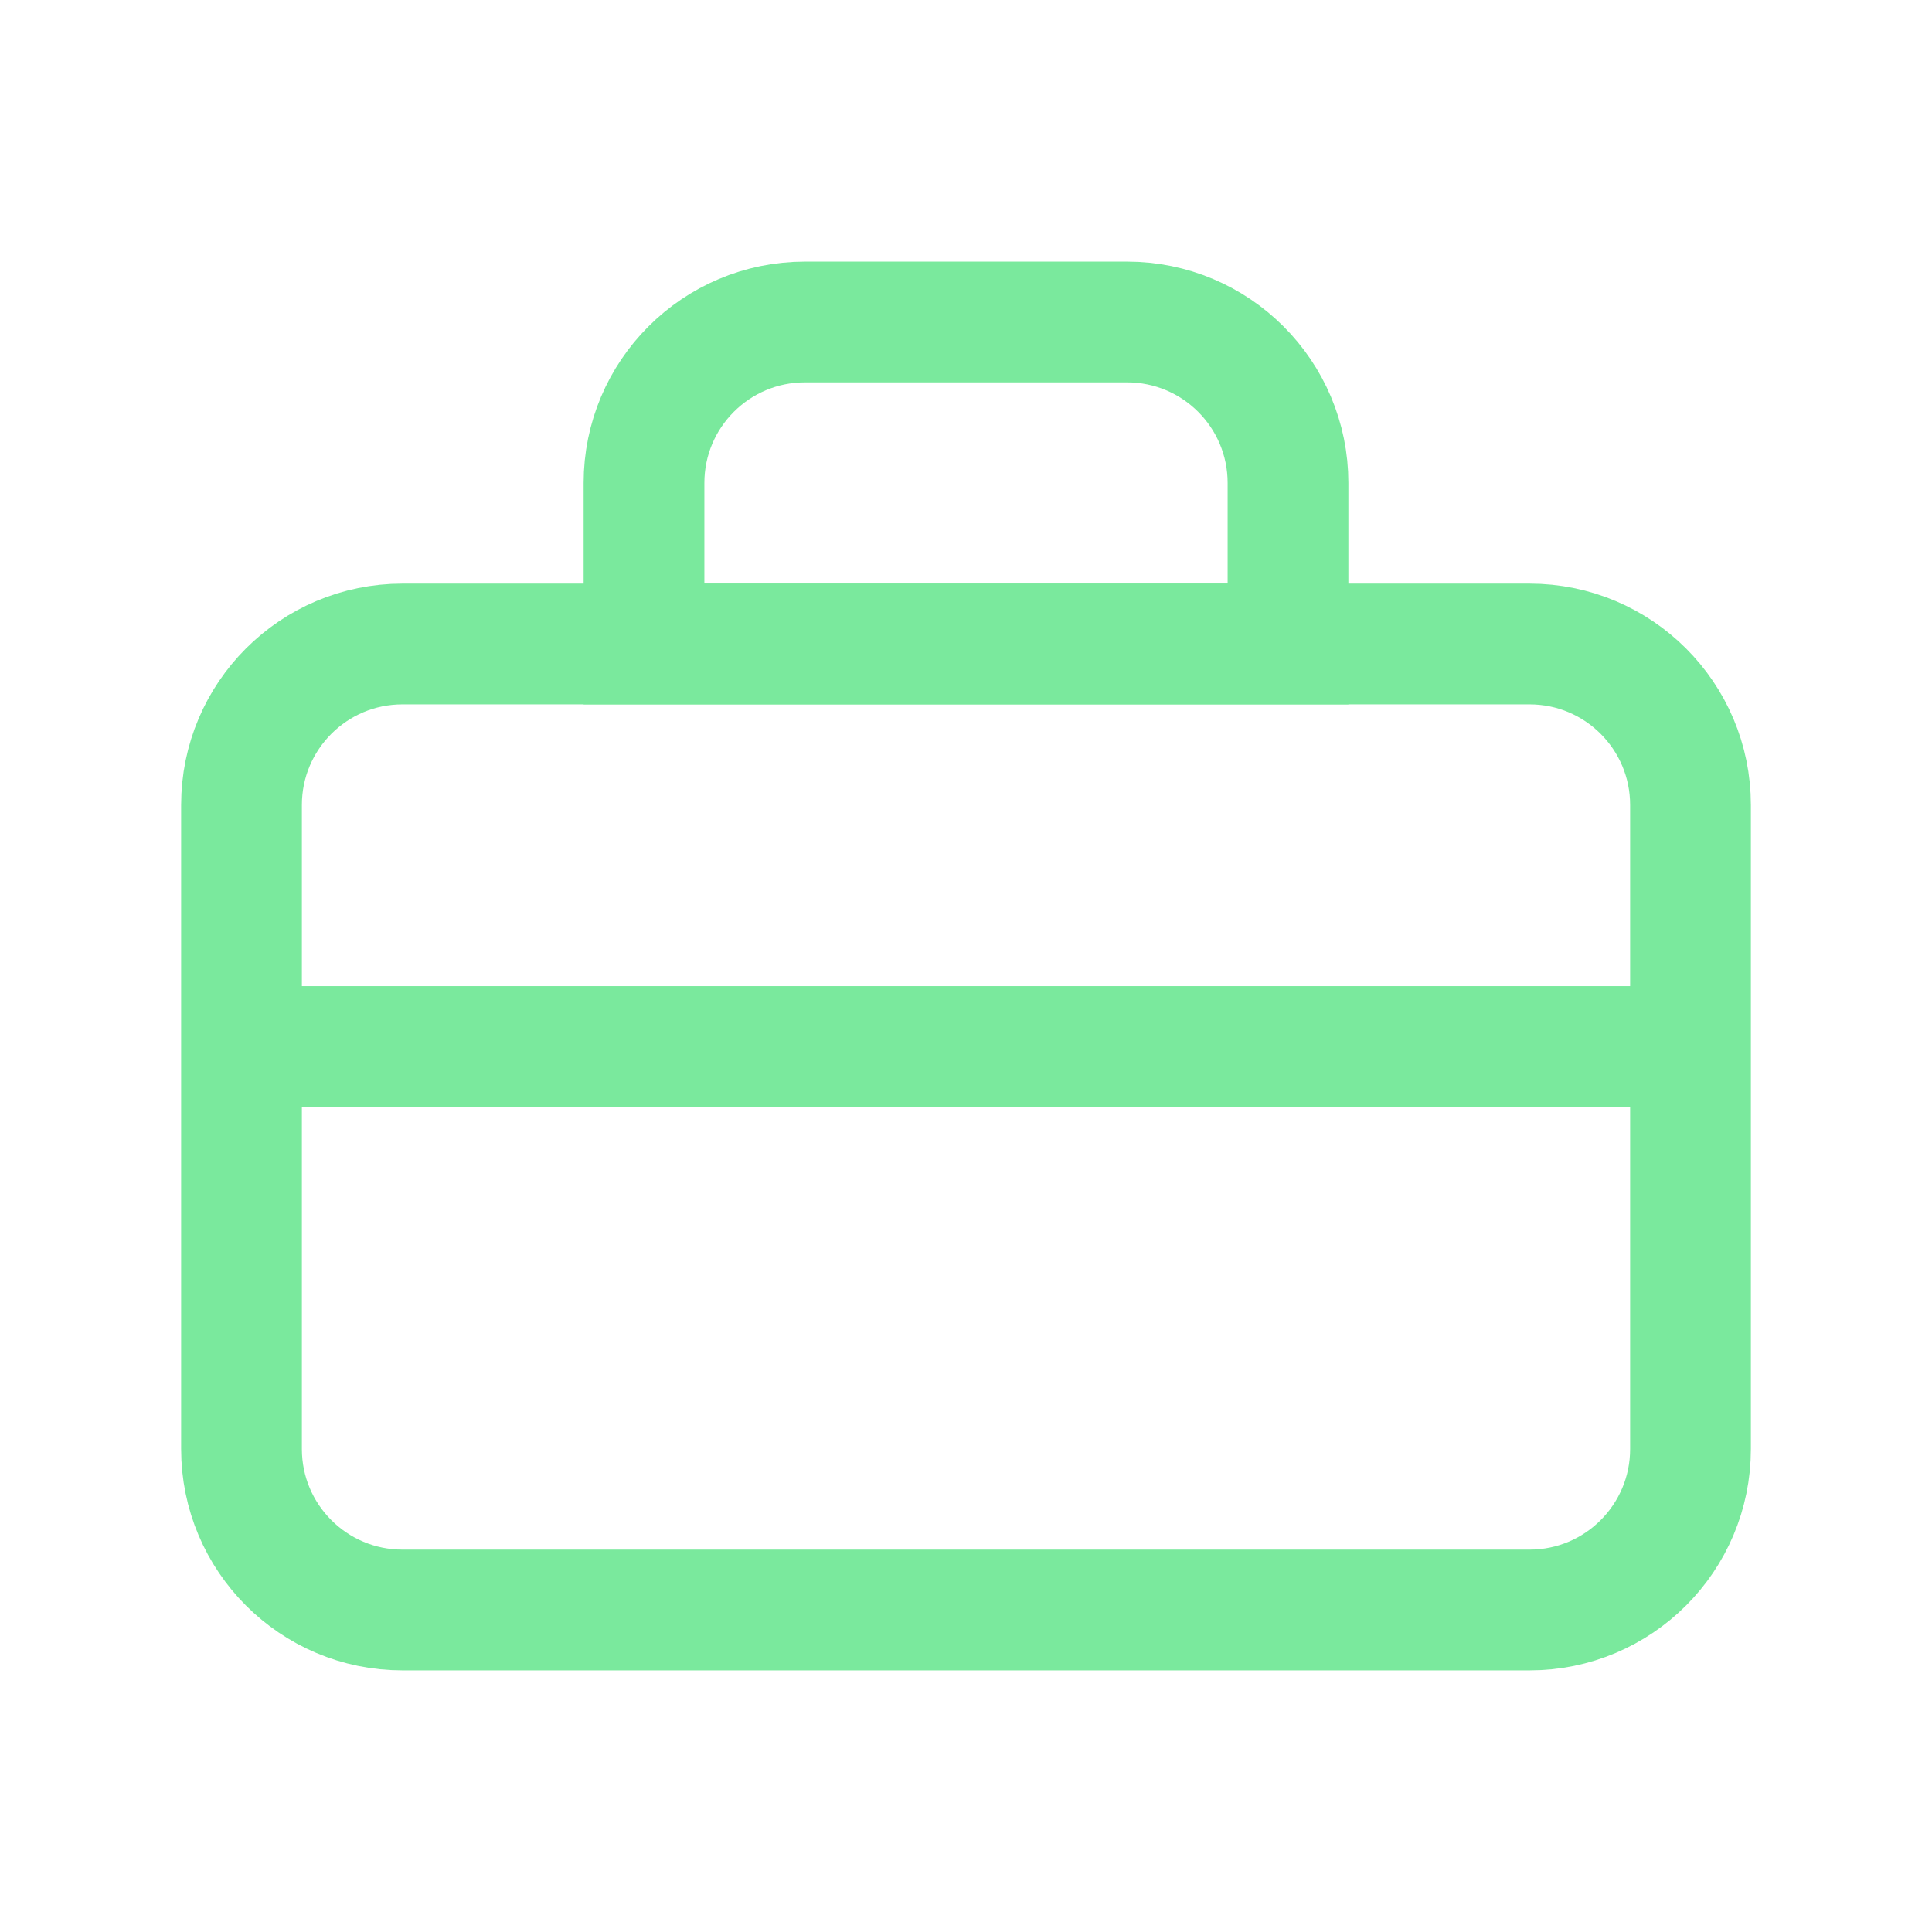
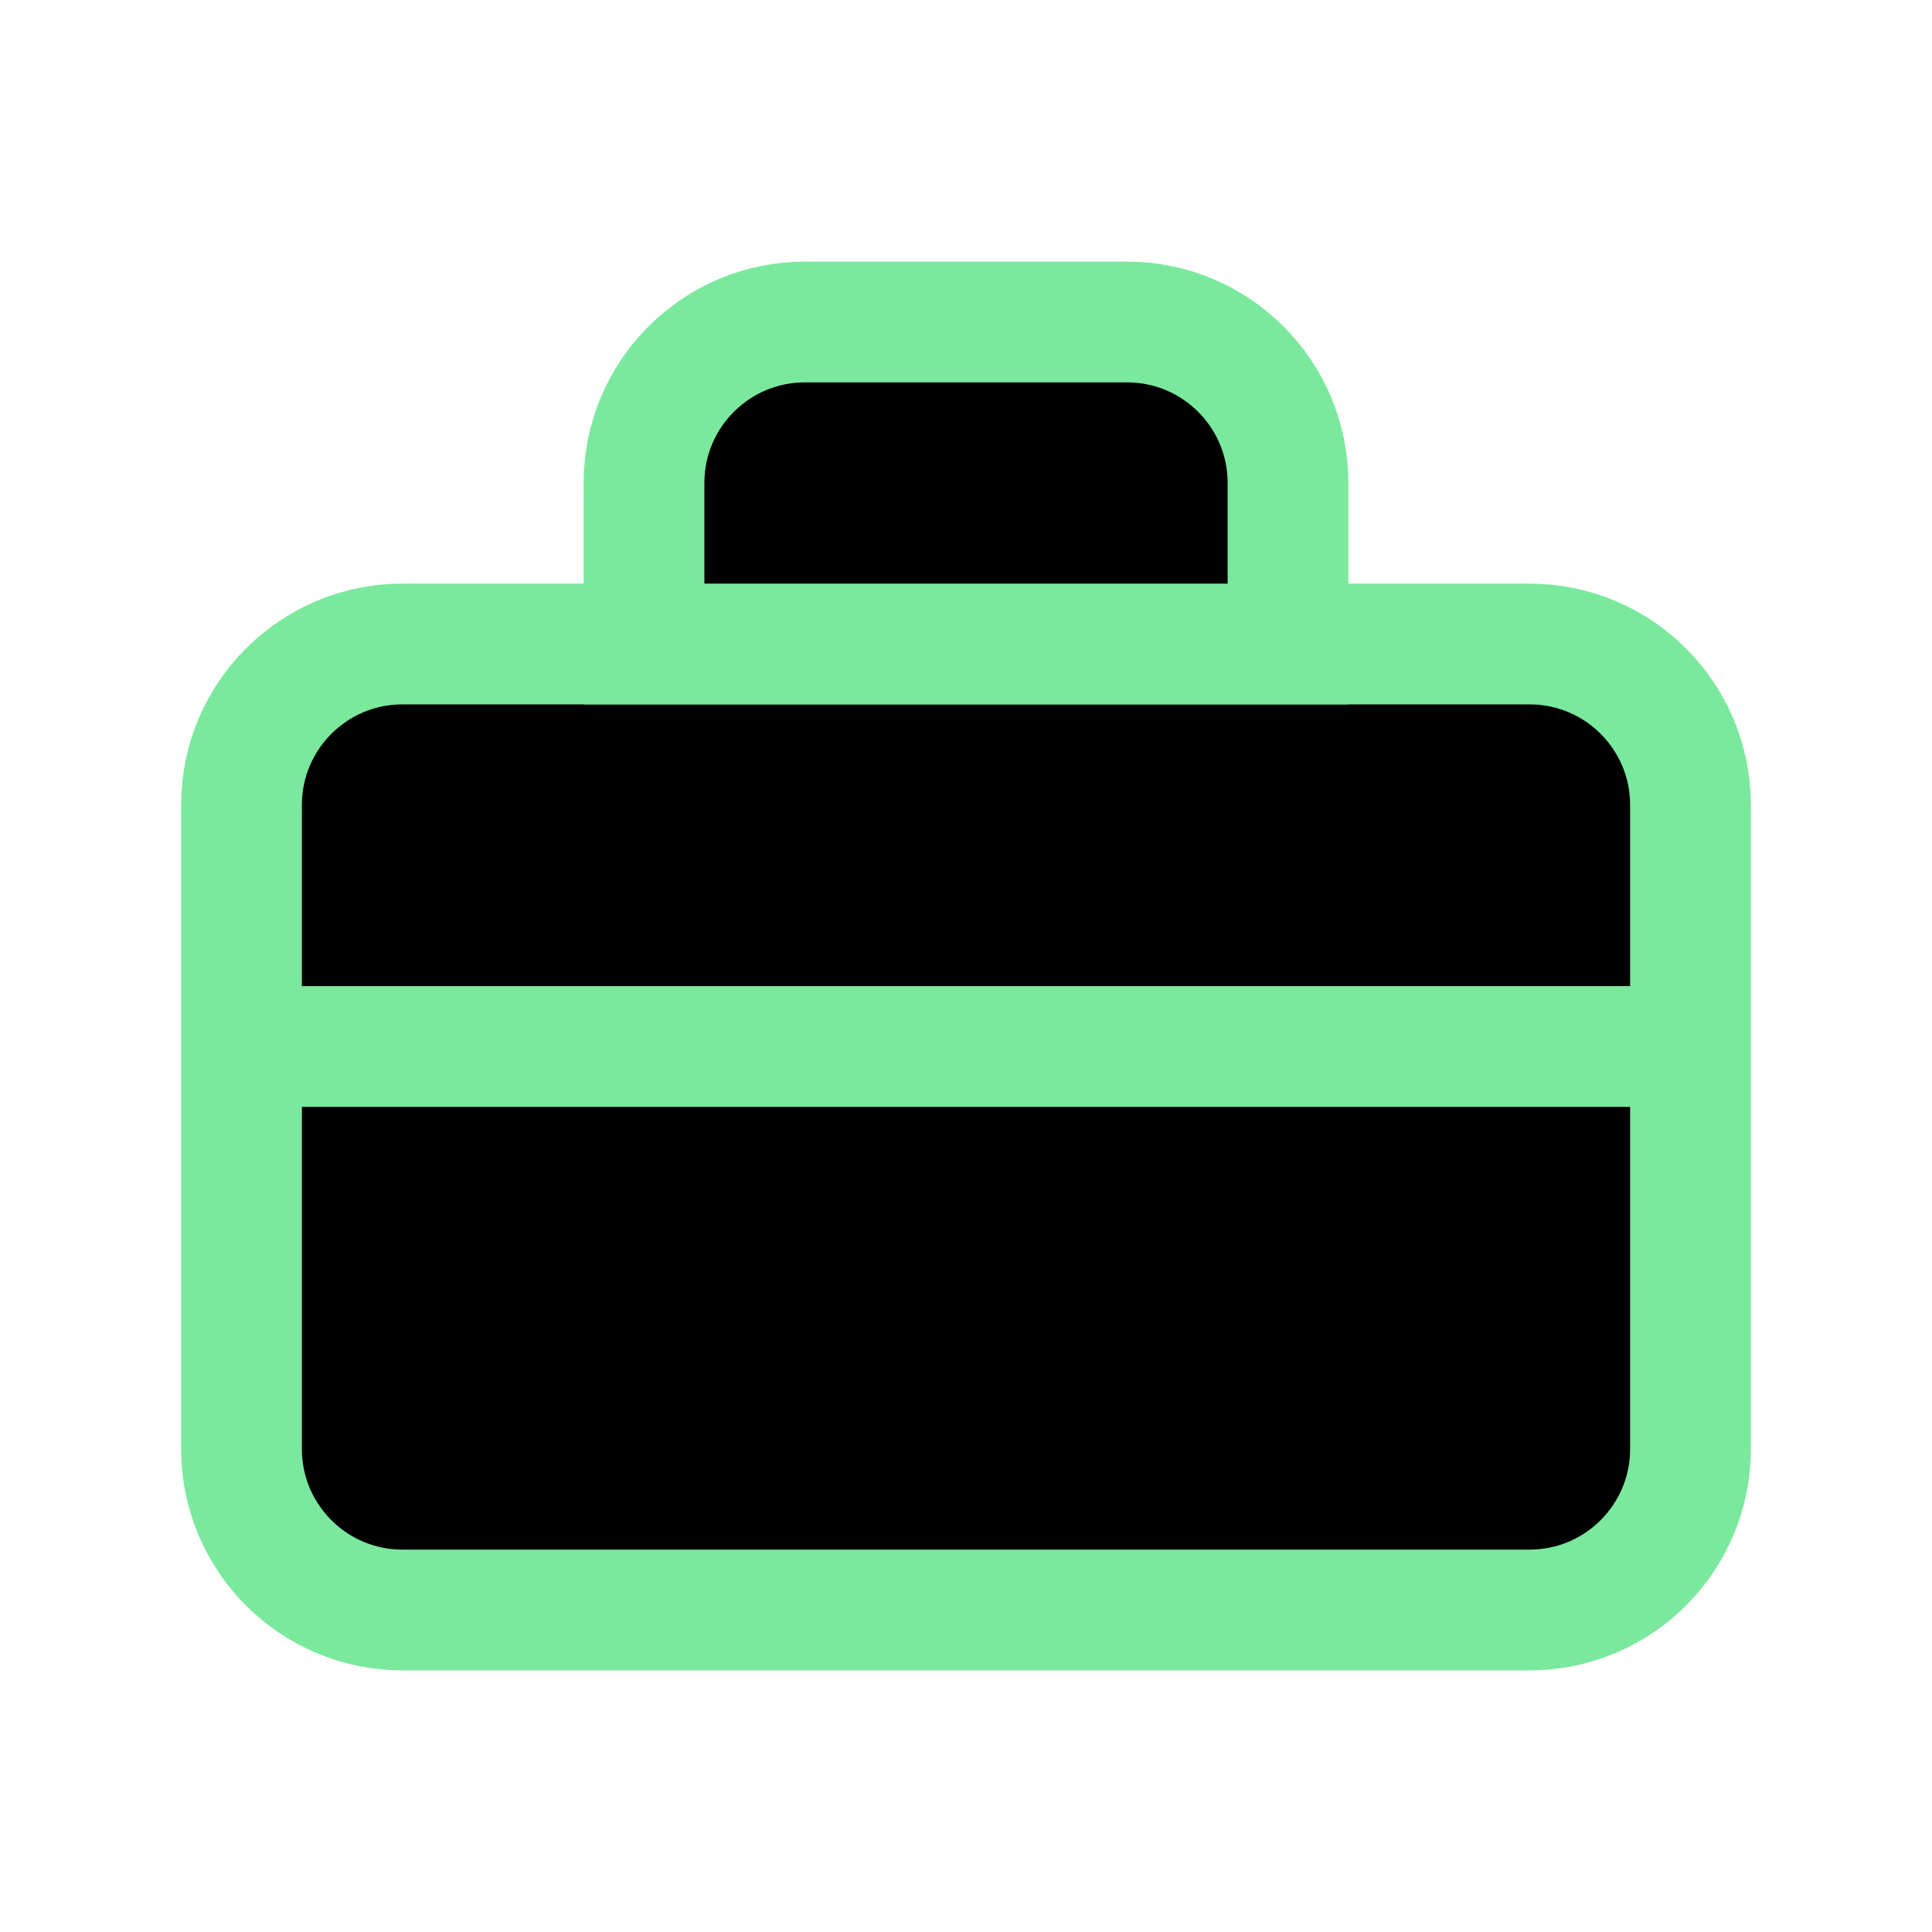
- <svg xmlns="http://www.w3.org/2000/svg" width="24" height="24" viewBox="0 0 24 24" fill="none">
+ <svg xmlns="http://www.w3.org/2000/svg" width="24" height="24" viewBox="0 0 24 24">
  <rect x="3" y="8" width="18" height="12" rx="2" stroke="#7AE99D" stroke-width="1.5" />
  <path d="M8 6C8 4.895 8.895 4 10 4H14C15.105 4 16 4.895 16 6V8H8V6Z" stroke="#7AE99D" stroke-width="1.5" />
  <path d="M3 13H21" stroke="#7AE99D" stroke-width="1.5" />
</svg>
